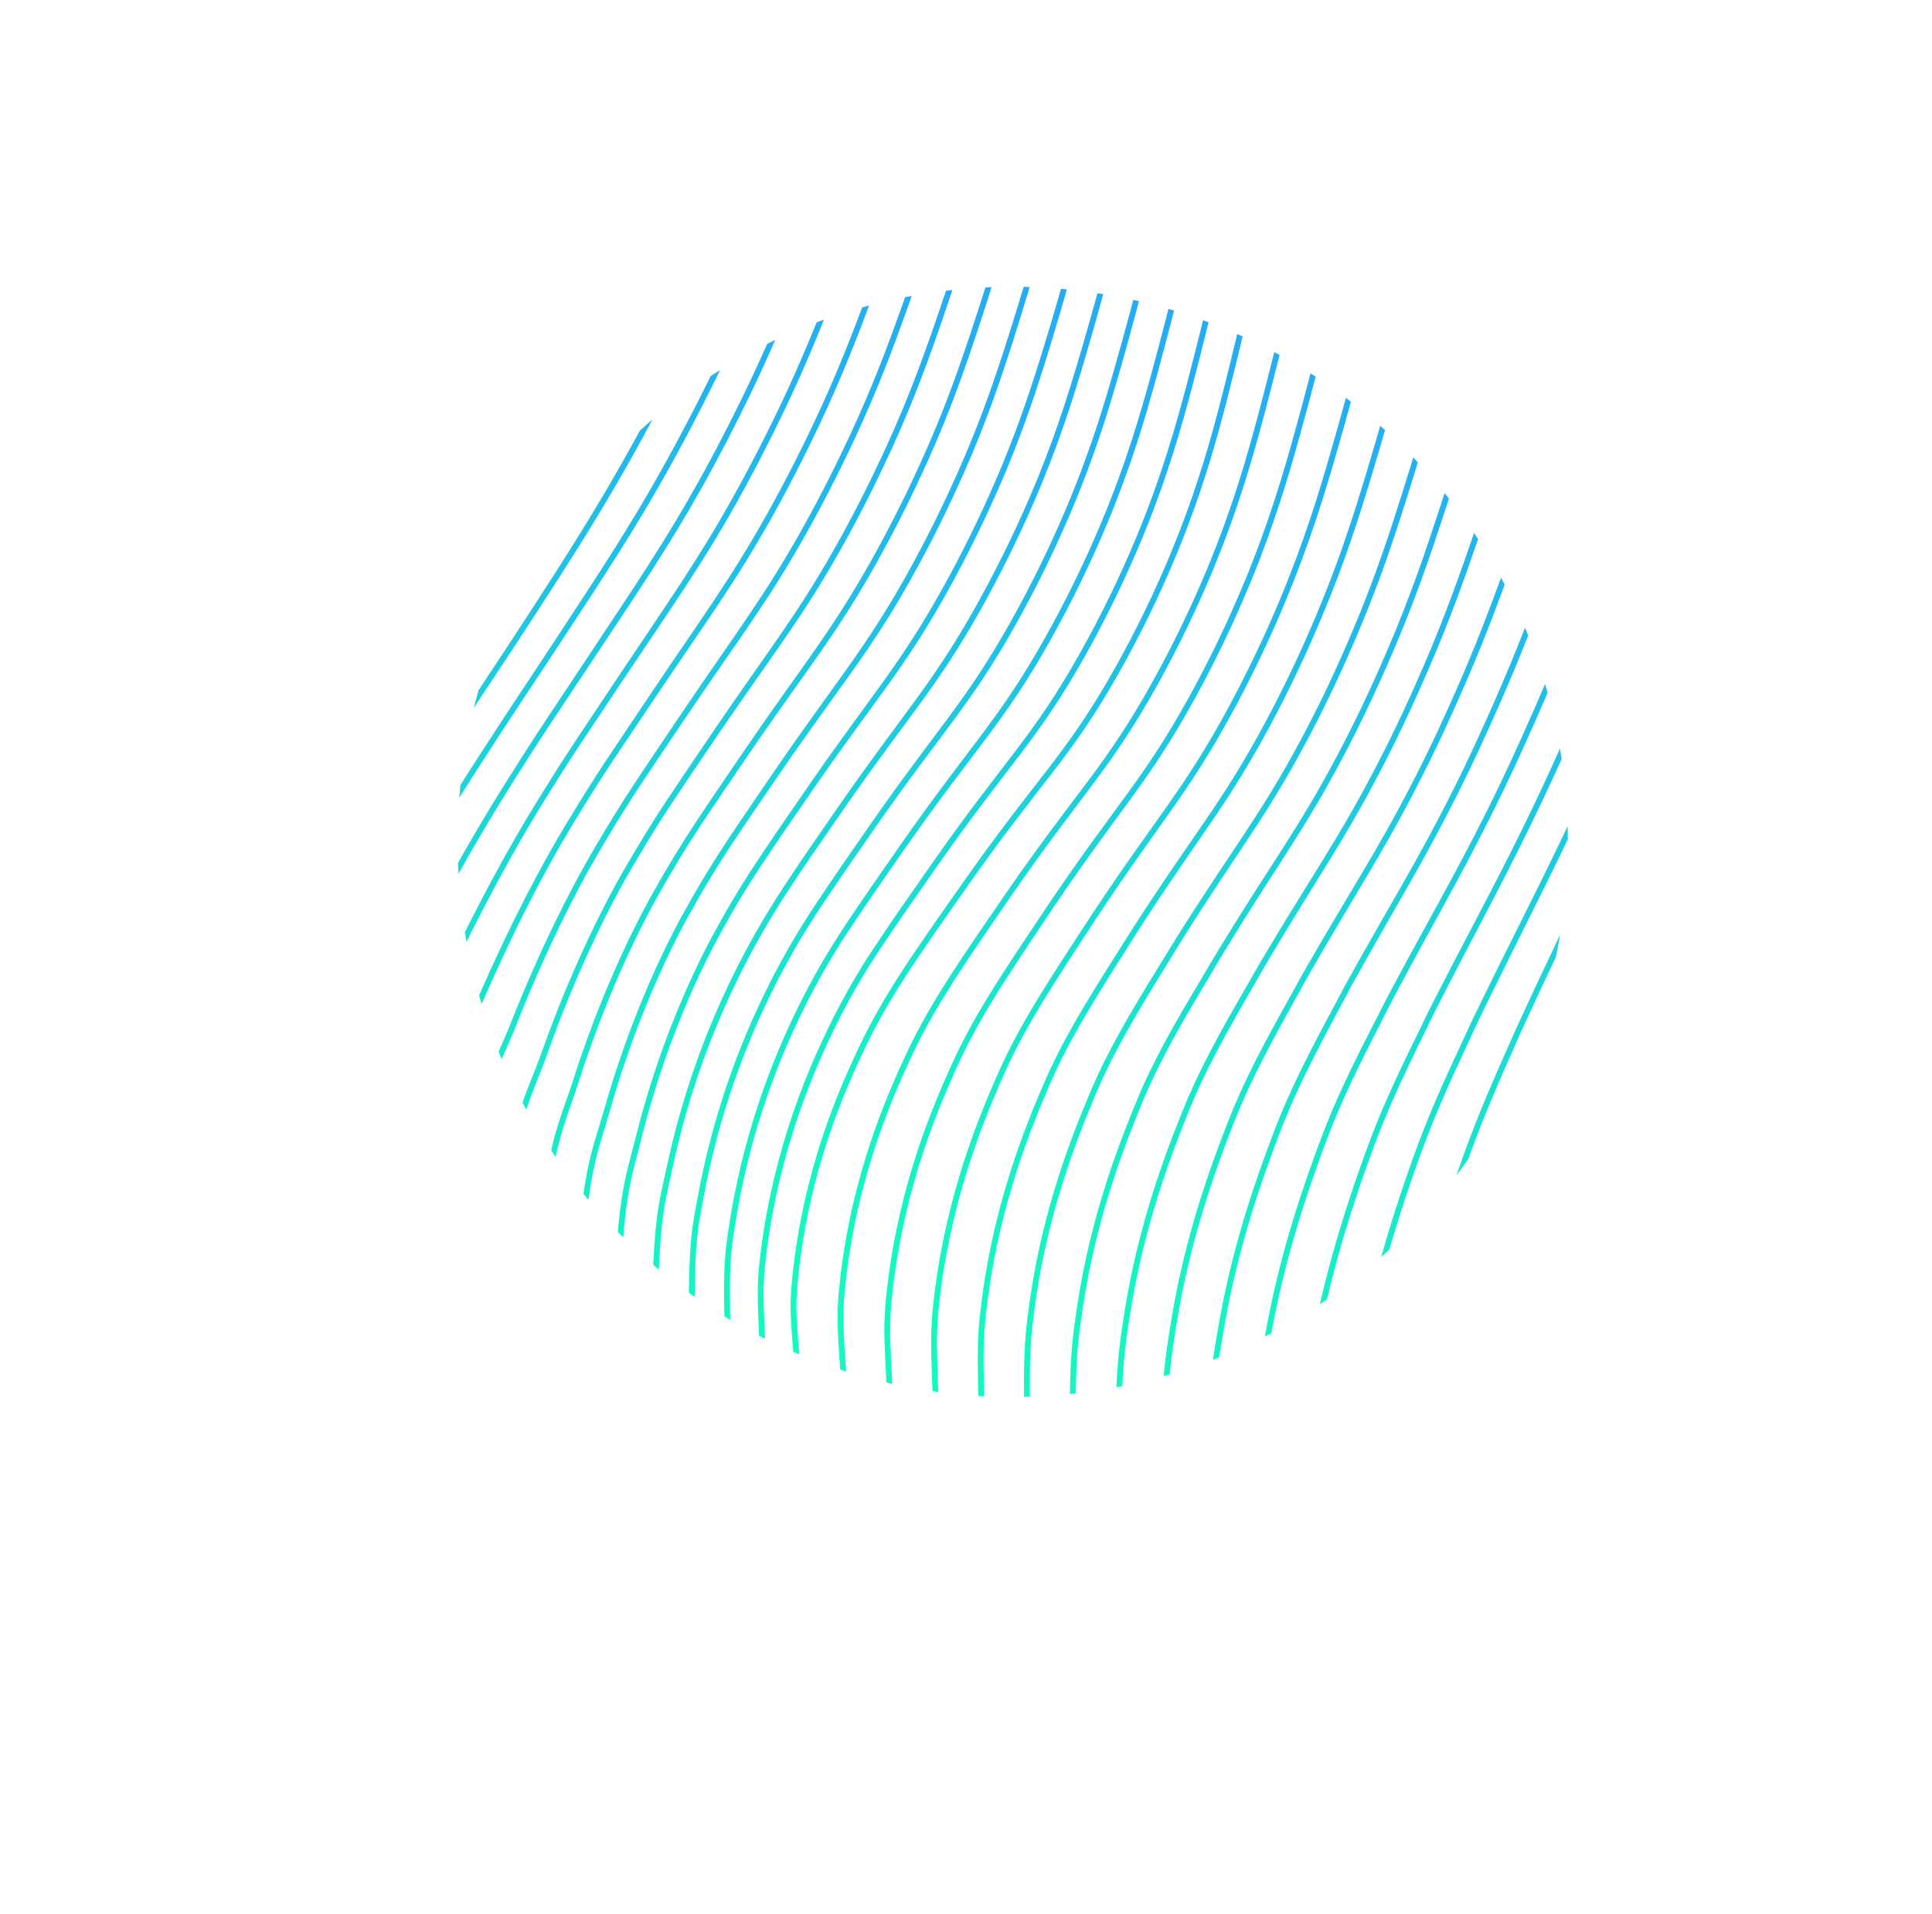
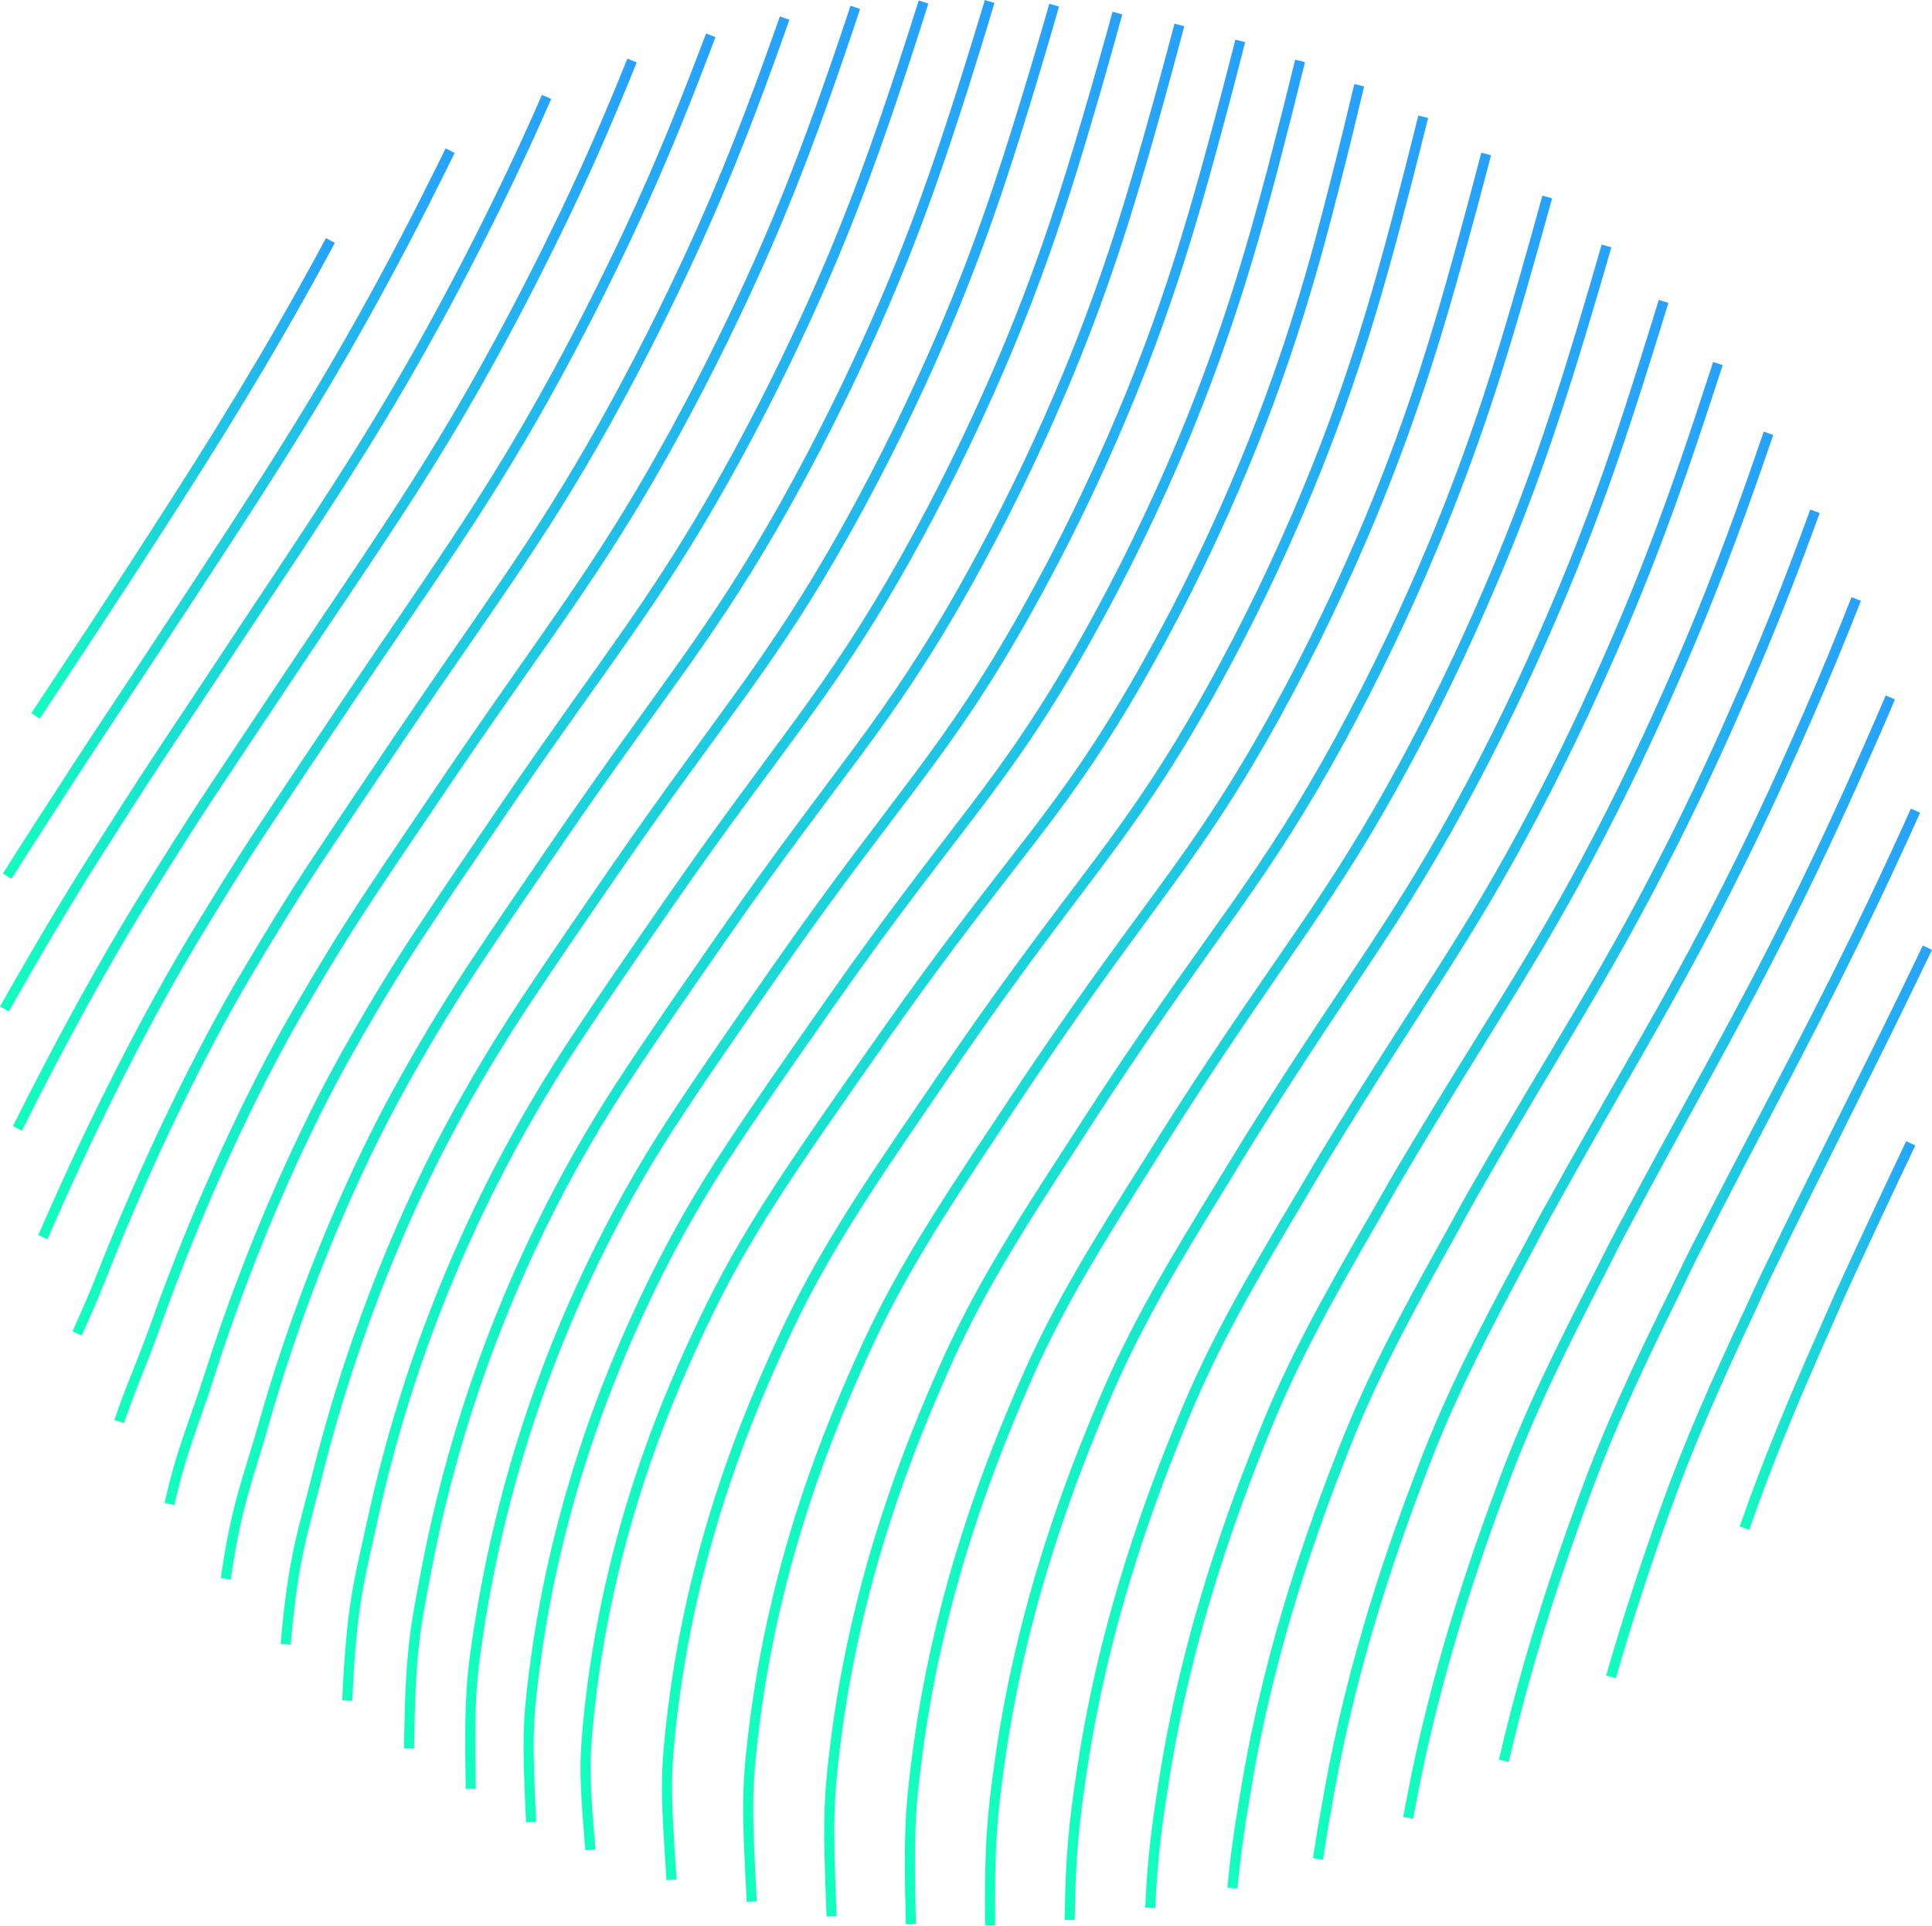
- <svg xmlns="http://www.w3.org/2000/svg" xmlns:xlink="http://www.w3.org/1999/xlink" viewBox="0 0 1162.23 1151.13">
+ <svg xmlns="http://www.w3.org/2000/svg" xmlns:xlink="http://www.w3.org/1999/xlink" viewBox="0 0 670.61 668.31">
  <defs>
-     <style>.cls-1,.cls-10,.cls-11,.cls-12,.cls-13,.cls-14,.cls-15,.cls-16,.cls-17,.cls-18,.cls-19,.cls-20,.cls-21,.cls-22,.cls-23,.cls-24,.cls-25,.cls-26,.cls-27,.cls-28,.cls-29,.cls-3,.cls-30,.cls-31,.cls-32,.cls-33,.cls-34,.cls-35,.cls-4,.cls-5,.cls-6,.cls-7,.cls-8,.cls-9{fill:none;}.cls-2{clip-path:url(#clip-path);}.cls-10,.cls-11,.cls-12,.cls-13,.cls-14,.cls-15,.cls-16,.cls-17,.cls-18,.cls-19,.cls-20,.cls-21,.cls-22,.cls-23,.cls-24,.cls-25,.cls-26,.cls-27,.cls-28,.cls-29,.cls-3,.cls-30,.cls-31,.cls-32,.cls-33,.cls-34,.cls-35,.cls-4,.cls-5,.cls-6,.cls-7,.cls-8,.cls-9{stroke-miterlimit:10;stroke-width:3.5px;}.cls-3{stroke:url(#linear-gradient);}.cls-4{stroke:url(#linear-gradient-2);}.cls-5{stroke:url(#linear-gradient-3);}.cls-6{stroke:url(#linear-gradient-4);}.cls-7{stroke:url(#linear-gradient-5);}.cls-8{stroke:url(#linear-gradient-6);}.cls-9{stroke:url(#linear-gradient-7);}.cls-10{stroke:url(#linear-gradient-8);}.cls-11{stroke:url(#linear-gradient-9);}.cls-12{stroke:url(#linear-gradient-10);}.cls-13{stroke:url(#linear-gradient-11);}.cls-14{stroke:url(#linear-gradient-12);}.cls-15{stroke:url(#linear-gradient-13);}.cls-16{stroke:url(#linear-gradient-14);}.cls-17{stroke:url(#linear-gradient-15);}.cls-18{stroke:url(#linear-gradient-16);}.cls-19{stroke:url(#linear-gradient-17);}.cls-20{stroke:url(#linear-gradient-18);}.cls-21{stroke:url(#linear-gradient-19);}.cls-22{stroke:url(#linear-gradient-20);}.cls-23{stroke:url(#linear-gradient-21);}.cls-24{stroke:url(#linear-gradient-22);}.cls-25{stroke:url(#linear-gradient-23);}.cls-26{stroke:url(#linear-gradient-24);}.cls-27{stroke:url(#linear-gradient-25);}.cls-28{stroke:url(#linear-gradient-26);}.cls-29{stroke:url(#linear-gradient-27);}.cls-30{stroke:url(#linear-gradient-28);}.cls-31{stroke:url(#linear-gradient-29);}.cls-32{stroke:url(#linear-gradient-30);}.cls-33{stroke:url(#linear-gradient-31);}.cls-34{stroke:url(#linear-gradient-32);}.cls-35{stroke:url(#linear-gradient-33);}</style>
-     <clipPath id="clip-path">
-       <circle class="cls-1" cx="609.21" cy="506.48" r="333.96" />
-     </clipPath>
-     <linearGradient id="linear-gradient" y1="347.18" x2="457.07" y2="347.18" gradientUnits="userSpaceOnUse">
+     <style>.cls-1,.cls-10,.cls-11,.cls-12,.cls-13,.cls-14,.cls-15,.cls-16,.cls-17,.cls-18,.cls-19,.cls-2,.cls-20,.cls-21,.cls-22,.cls-23,.cls-24,.cls-25,.cls-26,.cls-27,.cls-28,.cls-29,.cls-3,.cls-4,.cls-5,.cls-6,.cls-7,.cls-8,.cls-9{fill:none;}.cls-1,.cls-10,.cls-11,.cls-12,.cls-13,.cls-14,.cls-15,.cls-16,.cls-17,.cls-18,.cls-19,.cls-2,.cls-20,.cls-21,.cls-22,.cls-23,.cls-24,.cls-25,.cls-26,.cls-27,.cls-28,.cls-3,.cls-4,.cls-5,.cls-6,.cls-7,.cls-8,.cls-9{stroke-miterlimit:10;stroke-width:3.5px;}.cls-1{stroke:url(#linear-gradient);}.cls-2{stroke:url(#linear-gradient-2);}.cls-3{stroke:url(#linear-gradient-3);}.cls-4{stroke:url(#linear-gradient-4);}.cls-5{stroke:url(#linear-gradient-5);}.cls-6{stroke:url(#linear-gradient-6);}.cls-7{stroke:url(#linear-gradient-7);}.cls-8{stroke:url(#linear-gradient-8);}.cls-9{stroke:url(#linear-gradient-9);}.cls-10{stroke:url(#linear-gradient-10);}.cls-11{stroke:url(#linear-gradient-11);}.cls-12{stroke:url(#linear-gradient-12);}.cls-13{stroke:url(#linear-gradient-13);}.cls-14{stroke:url(#linear-gradient-14);}.cls-15{stroke:url(#linear-gradient-15);}.cls-16{stroke:url(#linear-gradient-16);}.cls-17{stroke:url(#linear-gradient-17);}.cls-18{stroke:url(#linear-gradient-18);}.cls-19{stroke:url(#linear-gradient-19);}.cls-20{stroke:url(#linear-gradient-20);}.cls-21{stroke:url(#linear-gradient-21);}.cls-22{stroke:url(#linear-gradient-22);}.cls-23{stroke:url(#linear-gradient-23);}.cls-24{stroke:url(#linear-gradient-24);}.cls-25{stroke:url(#linear-gradient-25);}.cls-26{stroke:url(#linear-gradient-26);}.cls-27{stroke:url(#linear-gradient-27);}.cls-28{stroke:url(#linear-gradient-28);}</style>
+     <linearGradient id="linear-gradient" x1="10.55" y1="166.43" x2="116.24" y2="166.43" gradientUnits="userSpaceOnUse">
      <stop offset="0" stop-color="#13febe" />
      <stop offset="1" stop-color="#27a1fc" />
    </linearGradient>
-     <linearGradient id="linear-gradient-2" x1="29.04" y1="361.84" x2="477.71" y2="361.84" xlink:href="#linear-gradient" />
-     <linearGradient id="linear-gradient-3" x1="58.07" y1="376.5" x2="498.34" y2="376.5" xlink:href="#linear-gradient" />
-     <linearGradient id="linear-gradient-4" x1="87.11" y1="391.17" x2="518.98" y2="391.17" xlink:href="#linear-gradient" />
-     <linearGradient id="linear-gradient-5" x1="116.15" y1="405.83" x2="539.61" y2="405.83" xlink:href="#linear-gradient" />
-     <linearGradient id="linear-gradient-6" x1="145.19" y1="420.49" x2="560.25" y2="420.49" xlink:href="#linear-gradient" />
-     <linearGradient id="linear-gradient-7" x1="174.23" y1="435.15" x2="580.88" y2="435.15" xlink:href="#linear-gradient" />
-     <linearGradient id="linear-gradient-8" x1="203.28" y1="449.82" x2="601.52" y2="449.82" xlink:href="#linear-gradient" />
-     <linearGradient id="linear-gradient-9" x1="232.32" y1="464.48" x2="622.15" y2="464.48" xlink:href="#linear-gradient" />
-     <linearGradient id="linear-gradient-10" x1="261.37" y1="479.14" x2="642.79" y2="479.14" xlink:href="#linear-gradient" />
-     <linearGradient id="linear-gradient-11" x1="290.42" y1="493.8" x2="663.42" y2="493.8" xlink:href="#linear-gradient" />
-     <linearGradient id="linear-gradient-12" x1="319.47" y1="508.46" x2="684.06" y2="508.46" xlink:href="#linear-gradient" />
-     <linearGradient id="linear-gradient-13" x1="348.52" y1="523.12" x2="704.69" y2="523.12" xlink:href="#linear-gradient" />
-     <linearGradient id="linear-gradient-14" x1="377.58" y1="537.79" x2="725.32" y2="537.79" xlink:href="#linear-gradient" />
-     <linearGradient id="linear-gradient-15" x1="406.63" y1="552.45" x2="745.96" y2="552.45" xlink:href="#linear-gradient" />
-     <linearGradient id="linear-gradient-16" x1="435.69" y1="567.11" x2="766.59" y2="567.11" xlink:href="#linear-gradient" />
-     <linearGradient id="linear-gradient-17" x1="464.75" y1="581.78" x2="787.22" y2="581.78" xlink:href="#linear-gradient" />
-     <linearGradient id="linear-gradient-18" x1="490.96" y1="588.04" x2="810.67" y2="588.04" xlink:href="#linear-gradient" />
-     <linearGradient id="linear-gradient-19" x1="517.16" y1="594.31" x2="834.11" y2="594.31" xlink:href="#linear-gradient" />
-     <linearGradient id="linear-gradient-20" x1="543.37" y1="600.58" x2="857.55" y2="600.58" xlink:href="#linear-gradient" />
-     <linearGradient id="linear-gradient-21" x1="569.57" y1="606.84" x2="880.99" y2="606.84" xlink:href="#linear-gradient" />
-     <linearGradient id="linear-gradient-22" x1="595.78" y1="613.11" x2="904.44" y2="613.11" xlink:href="#linear-gradient" />
-     <linearGradient id="linear-gradient-23" x1="621.99" y1="619.38" x2="927.87" y2="619.38" xlink:href="#linear-gradient" />
-     <linearGradient id="linear-gradient-24" x1="648.19" y1="625.65" x2="951.31" y2="625.65" xlink:href="#linear-gradient" />
-     <linearGradient id="linear-gradient-25" x1="674.4" y1="631.92" x2="974.75" y2="631.92" xlink:href="#linear-gradient" />
-     <linearGradient id="linear-gradient-26" x1="700.61" y1="638.19" x2="998.19" y2="638.19" xlink:href="#linear-gradient" />
-     <linearGradient id="linear-gradient-27" x1="726.81" y1="644.46" x2="1021.63" y2="644.46" xlink:href="#linear-gradient" />
-     <linearGradient id="linear-gradient-28" x1="753.02" y1="650.73" x2="1045.06" y2="650.73" xlink:href="#linear-gradient" />
-     <linearGradient id="linear-gradient-29" x1="779.23" y1="657" x2="1068.5" y2="657" xlink:href="#linear-gradient" />
-     <linearGradient id="linear-gradient-30" x1="805.43" y1="663.27" x2="1091.93" y2="663.27" xlink:href="#linear-gradient" />
-     <linearGradient id="linear-gradient-31" x1="831.64" y1="669.54" x2="1115.37" y2="669.54" xlink:href="#linear-gradient" />
-     <linearGradient id="linear-gradient-32" x1="857.85" y1="675.81" x2="1138.8" y2="675.81" xlink:href="#linear-gradient" />
-     <linearGradient id="linear-gradient-33" x1="884.06" y1="682.08" x2="1162.23" y2="682.08" xlink:href="#linear-gradient" />
+     <linearGradient id="linear-gradient-2" x1="1.02" y1="178.65" x2="157.99" y2="178.65" xlink:href="#linear-gradient" />
+     <linearGradient id="linear-gradient-3" x1="0" y1="191.98" x2="191.38" y2="191.98" xlink:href="#linear-gradient" />
+     <linearGradient id="linear-gradient-4" x1="4.49" y1="206.37" x2="221.02" y2="206.37" xlink:href="#linear-gradient" />
+     <linearGradient id="linear-gradient-5" x1="13.28" y1="220.87" x2="248.29" y2="220.87" xlink:href="#linear-gradient" />
+     <linearGradient id="linear-gradient-6" x1="25.15" y1="234.89" x2="274.1" y2="234.89" xlink:href="#linear-gradient" />
+     <linearGradient id="linear-gradient-7" x1="39.64" y1="247.71" x2="298.56" y2="247.71" xlink:href="#linear-gradient" />
+     <linearGradient id="linear-gradient-8" x1="57.09" y1="261.97" x2="322.23" y2="261.97" xlink:href="#linear-gradient" />
+     <linearGradient id="linear-gradient-9" x1="76.65" y1="274.09" x2="345.2" y2="274.09" xlink:href="#linear-gradient" />
+     <linearGradient id="linear-gradient-10" x1="97.42" y1="286.07" x2="367.62" y2="286.07" xlink:href="#linear-gradient" />
+     <linearGradient id="linear-gradient-11" x1="118.78" y1="297.2" x2="389.54" y2="297.2" xlink:href="#linear-gradient" />
+     <linearGradient id="linear-gradient-12" x1="140.28" y1="307.56" x2="411.06" y2="307.56" xlink:href="#linear-gradient" />
+     <linearGradient id="linear-gradient-13" x1="161.49" y1="317.33" x2="432.2" y2="317.33" xlink:href="#linear-gradient" />
+     <linearGradient id="linear-gradient-14" x1="181.74" y1="326.61" x2="452.97" y2="326.61" xlink:href="#linear-gradient" />
+     <linearGradient id="linear-gradient-15" x1="201.5" y1="335.64" x2="473.51" y2="335.64" xlink:href="#linear-gradient" />
+     <linearGradient id="linear-gradient-16" x1="229.77" y1="346.34" x2="495.71" y2="346.34" xlink:href="#linear-gradient" />
+     <linearGradient id="linear-gradient-17" x1="257.96" y1="356.58" x2="517.53" y2="356.58" xlink:href="#linear-gradient" />
+     <linearGradient id="linear-gradient-18" x1="286.1" y1="366.54" x2="538.77" y2="366.54" xlink:href="#linear-gradient" />
+     <linearGradient id="linear-gradient-19" x1="314.08" y1="376.35" x2="559.35" y2="376.35" xlink:href="#linear-gradient" />
+     <linearGradient id="linear-gradient-20" x1="341.89" y1="386.14" x2="579.12" y2="386.14" xlink:href="#linear-gradient" />
+     <linearGradient id="linear-gradient-21" x1="369.54" y1="396.01" x2="597.92" y2="396.01" xlink:href="#linear-gradient" />
+     <linearGradient id="linear-gradient-22" x1="397.47" y1="406.27" x2="615.61" y2="406.27" xlink:href="#linear-gradient" />
+     <linearGradient id="linear-gradient-23" x1="426.05" y1="416.16" x2="631.64" y2="416.16" xlink:href="#linear-gradient" />
+     <linearGradient id="linear-gradient-24" x1="455.76" y1="426.31" x2="645.9" y2="426.31" xlink:href="#linear-gradient" />
+     <linearGradient id="linear-gradient-25" x1="487.06" y1="436.31" x2="657.77" y2="436.31" xlink:href="#linear-gradient" />
+     <linearGradient id="linear-gradient-26" x1="520.34" y1="446.06" x2="666.47" y2="446.06" xlink:href="#linear-gradient" />
+     <linearGradient id="linear-gradient-27" x1="557.44" y1="455.07" x2="670.61" y2="455.07" xlink:href="#linear-gradient" />
+     <linearGradient id="linear-gradient-28" x1="603.76" y1="463.3" x2="664.82" y2="463.3" xlink:href="#linear-gradient" />
  </defs>
  <g id="Layer_2" data-name="Layer 2">
    <g id="Layer_1-2" data-name="Layer 1">
-       <g class="cls-2">
-         <path class="cls-3" d="M1.22,693.1a1909.82,1909.82,0,0,0,257-309A1910.1,1910.1,0,0,0,455.44.62" />
-         <path class="cls-4" d="M476.07,1.38c-16.24,44.21-36.28,95.71-61,149.9-9.32,20.43-19.43,41.64-30.7,63.68-8.08,15.77-16.89,32.36-26.41,49.41-17.74,31.77-36,61.59-57.63,95.18-8,12.49-16,24.74-24.16,36.94-7.55,11.34-14.91,22.35-22.34,33.26-18.84,27.7-38.28,56-57.6,83.48-19.11,27.16-38.35,50.5-57.5,79.61-19,28.82-39.29,51-57.93,72.51-17.5,20.21-34.16,39.38-50.51,56.34" />
-         <path class="cls-5" d="M496.7,2.13C481,46.22,461.27,100.46,436.56,157c-9.09,20.77-19.07,42.65-30.7,65.77-7.93,15.78-16.94,33-26.95,50.87-18.52,33.15-36.65,61.74-59.83,97.38-8.46,13.05-16.71,25.56-24.92,37.9-7.81,11.74-15.2,23-22.71,34.32-18.18,27.35-37.4,57.33-56.41,87.1-17.57,27.51-35.33,49-53.16,83.73-17,33.06-36.75,54.83-53.91,76.6-17,21.59-32.81,42.19-48.6,59.65" />
-         <path class="cls-6" d="M517.32,2.89c-15.1,44-34.6,100.93-59.28,159.77-8.86,21.11-18.73,43.65-30.69,67.87-7.8,15.77-17,33.54-27.49,52.31-19.31,34.54-37.29,61.89-62.05,99.59-8.91,13.6-17.37,26.38-25.67,38.86-8.06,12.14-15.5,23.68-23.09,35.38-17.52,27-36.53,58.55-55.2,90.71-16.12,27.77-32.42,47.37-48.84,87.85-15.09,37.21-34.16,58.8-49.88,80.69-16.55,23.05-31.47,45-46.68,63" />
-         <path class="cls-7" d="M538,3.65c-14.54,43.82-33.79,103.51-58.43,164.7-8.64,21.44-18.38,44.65-30.69,70-7.67,15.76-17,34.14-28,53.77-20.1,35.93-37.93,62-64.27,101.79-9.35,14.16-18,27.2-26.42,39.81s-15.8,24.36-23.47,36.45c-16.88,26.62-35.72,59.7-54,94.33-14.75,27.94-29.6,45.7-44.5,92-13.31,41.31-31.51,62.83-45.86,84.79-16,24.55-30.13,47.83-44.77,66.26" />
-         <path class="cls-8" d="M558.58,4.41C544.6,48.09,525.58,110.5,501,174c-8.42,21.77-18.05,45.65-30.69,72.05-7.54,15.76-17.08,34.73-28.55,55.23-20.88,37.31-38.58,62.19-66.49,104-9.79,14.72-18.7,28-27.17,40.77-8.58,12.95-16.11,25-23.84,37.51-16.26,26.24-35,60.79-52.8,97.94-13.46,28.06-26.86,44-40.18,96.09-11.59,45.37-28.8,66.92-41.83,88.88-15.5,26.11-28.78,50.64-42.85,69.57" />
-         <path class="cls-9" d="M579.21,5.16C565.79,48.72,547,113.83,522.48,179.73c-8.21,22.09-17.72,46.64-30.68,74.15-7.42,15.74-17.14,35.32-29.1,56.68C441,349.26,423.49,372.89,394,416.74c-10.24,15.28-19.38,28.84-27.93,41.74-8.83,13.35-16.42,25.68-24.22,38.56-15.65,25.86-34.31,61.84-51.6,101.57-12.24,28.13-24.19,42.3-35.84,100.2-9.95,49.44-26,71.08-37.81,93-14.92,27.72-27.44,53.45-40.94,72.87" />
-         <path class="cls-10" d="M599.84,5.92C587,49.34,568.37,117.15,544,185.42c-8,22.42-17.39,47.63-30.68,76.24-7.3,15.73-17.19,35.92-29.63,58.13-22.45,40.09-39.85,62.49-70.91,108.39-10.68,15.84-20,29.66-28.67,42.7-9.1,13.75-16.74,26.33-24.6,39.62-15.06,25.46-33.73,62.84-50.4,105.18C298,643.85,287.48,656.28,277.55,720c-8.33,53.51-23.19,75.27-33.78,97.08-14.27,29.37-26.1,56.26-39,76.17" />
-         <path class="cls-11" d="M620.47,6.68c-12.3,43.29-30.73,113.79-55,184.42-7.83,22.75-17.08,48.63-30.68,78.34C527.57,285.16,517.53,306,504.6,329c-23.24,41.47-40.49,62.64-73.13,110.59-11.12,16.4-20.7,30.47-29.42,43.66-9.35,14.15-17.06,27-25,40.68-14.48,25.06-33.22,63.8-49.2,108.79-10,28.19-19,38.91-27.18,108.45-6.76,57.58-20.31,79.49-29.76,101.16-13.55,31.08-24.75,59.08-37.11,79.49" />
-         <path class="cls-12" d="M641.1,7.44c-11.74,43.15-30,116.34-54.17,189.35-7.64,23.07-16.77,49.61-30.68,80.44-7.08,15.7-17.29,37.1-30.71,61-24,42.86-41.12,62.78-75.34,112.79C438.64,468,428.83,482.35,420,495.68c-9.61,14.56-17.39,27.62-25.36,41.74-13.9,24.64-32.82,64.73-48,112.41-9,28.19-16.49,37.22-22.85,112.56-5.21,61.67-17.38,83.73-25.74,105.26-12.75,32.8-23.41,61.89-35.2,82.79" />
-         <path class="cls-13" d="M661.73,8.19c-11.18,43-29.31,118.9-53.32,194.29C601,225.87,591.94,253.07,577.73,285c-7,15.68-17.33,37.7-31.24,62.5-24.8,44.24-41.76,62.93-77.56,115-12,17.52-22,32.12-30.92,45.59-9.86,15-17.73,28.27-25.73,42.8-13.35,24.22-32.53,65.65-46.8,116-8,28.19-14,35.54-18.52,116.68-3.68,65.77-14.38,88-21.71,109.36C313.39,927.49,303.19,957.65,292,979" />
-         <path class="cls-14" d="M682.36,9c-10.62,42.89-28.62,121.44-52.47,199.22-7.27,23.71-16.17,51.57-30.67,84.62-6.87,15.67-17.39,38.29-31.78,63.95-25.59,45.63-42.41,63.08-79.77,117.19C475.21,492,465,506.86,456,520.48c-10.12,15.36-18.07,28.9-26.11,43.86-12.8,23.8-32.33,66.55-45.59,119.64-7,28.17-11.5,33.87-14.19,120.8-2.16,69.86-11.35,92.24-17.69,113.45-10.87,36.32-20.72,67.52-31.37,89.4" />
-         <path class="cls-15" d="M703,9.71c-10.06,42.76-28,124-51.62,204.15-7.09,24-15.88,52.55-30.67,86.72A712.84,712.84,0,0,1,588.39,366c-26.38,47-43,63.23-82,119.39C493.5,504,483,519.12,474,532.87a491.07,491.07,0,0,0-70.88,168.18c-6.13,28.18-9,32.22-9.86,124.92-.65,74-8.26,96.5-13.66,117.55-9.78,38.1-19.38,70.33-29.45,92.7" />
-         <path class="cls-16" d="M723.62,10.47C714.13,53.09,696.33,137,672.85,219.55c-6.92,24.34-15.6,53.52-30.66,88.81a690.44,690.44,0,0,1-32.86,66.86c-27.16,48.4-43.68,63.38-84.2,121.59-13.34,19.19-24,34.57-33.18,48.46a469.18,469.18,0,0,0-26.86,46A474.64,474.64,0,0,0,421.9,718.13c-5.26,28.18-6.59,30.57-5.53,129,.84,78.1-5.15,100.75-9.64,121.64-8.58,39.88-18,73.15-27.54,96" />
-         <path class="cls-17" d="M744.24,11.22c-8.92,42.5-26.64,129.06-49.91,214-6.75,24.65-15.32,54.49-30.66,90.91a676.15,676.15,0,0,1-33.39,68.3C602.34,434.25,586,448,543.86,508.25c-13.78,19.75-24.7,35.39-33.93,49.42a434.65,434.65,0,0,0-27.23,47,450.87,450.87,0,0,0-42,130.49c-4.41,28.21-4.14,28.93-1.19,133.16,2.32,82.22-2,105-5.62,125.73-7.27,41.65-16.69,76-25.62,99.32" />
-         <path class="cls-18" d="M764.87,12c-8.36,42.36-26.13,131.56-49.06,219-6.62,25-15.1,55.44-30.65,93a667.61,667.61,0,0,1-33.93,69.76c-28.73,51.18-45,63.68-88.64,126-14.22,20.32-25.36,36.21-34.68,50.39a409.62,409.62,0,0,0-27.61,48.1c-10.7,22.07-32.66,70.18-40.79,134.1-3.59,28.25-1.93,27.31,3.13,137.28,3.64,86.37,1.19,109.18-1.59,129.83-5.85,43.4-15.34,78.77-23.71,102.62" />
-         <path class="cls-19" d="M785.5,12.74C777.7,55,760.1,146.87,737.3,236.62c-6.43,25.29-14.8,56.42-30.66,95.09a649.76,649.76,0,0,1-34.46,71.22c-29.52,52.56-45.6,63.82-90.85,128.19-32.48,46.19-48.71,69.29-63.43,100.51-10.19,21.63-33,71.12-39.59,137.72-2.79,28.3.71,25.67,7.47,141.4,5.29,90.49,4.39,113.36,2.43,133.92a505.09,505.09,0,0,1-21.79,105.93" />
-         <path class="cls-20" d="M809,30.18c-8.89,42.12-27,131.13-50.06,218.46-6.66,24.94-15.13,55.42-30.63,93a670.61,670.61,0,0,1-33.72,69.87C666,462.8,650.09,475.45,606.87,538c-3.82,5.55-7.4,10.77-10.79,15.73C572,588.84,558.21,610,545.74,637c-10.27,22.3-32,70.73-38.86,135.07-3.06,28.59-.34,28.09,5.6,138.49,4.54,86.81,3.35,110.15,1.22,131.23a526.19,526.19,0,0,1-21.07,103.92" />
-         <path class="cls-21" d="M832.41,47.63c-10,42-28.41,128.2-51.9,213-6.82,24.62-15.48,54.42-30.62,90.93a695.47,695.47,0,0,1-33,68.52c-27.56,50-43.48,63.92-84.53,124.73-3.67,5.45-7.09,10.62-10.36,15.52-22.95,34.32-36.44,55.4-48.47,82.1-10.33,22.95-30.94,70.32-38.11,132.41-3.34,28.87-1.4,30.51,3.71,135.59,3.8,83.13,2.26,106.92,0,128.52a561.2,561.2,0,0,1-20.36,101.92" />
-         <path class="cls-22" d="M855.86,65.07C844.8,107,825.92,190.31,802.12,272.68c-7,24.29-15.83,53.42-30.6,88.85a727.3,727.3,0,0,1-32.21,67.18c-26.58,48.69-42.42,64-81.37,123-3.53,5.35-6.8,10.47-10,15.31-21.82,33.47-35,54.53-46.58,80.87C591,671.49,571.46,717.8,564,777.63c-3.62,29.16-2.22,32.92,1.84,132.68,3.24,79.44,1.2,103.7-1.17,125.83a597.69,597.69,0,0,1-19.65,99.91" />
-         <path class="cls-23" d="M879.31,82.52c-12.14,41.77-31.48,122.26-55.59,202.18-7.22,24-16.08,52.46-30.57,86.77-6.64,15.71-17,39.1-31.46,65.83-25.6,47.4-41.34,64-78.21,121.26-3.39,5.25-6.5,10.31-9.54,15.1-20.7,32.62-33.51,53.67-44.7,79.64-10.45,24.28-29,69.51-36.64,127.09-3.91,29.45-3.2,35.34,0,129.78,2.55,75.75.14,100.48-2.38,123.13a640.53,640.53,0,0,1-18.93,97.9" />
-         <path class="cls-24" d="M902.77,100c-13.23,41.66-33,119.3-57.44,196.77-7.43,23.62-16.42,51.45-30.55,84.68C808.07,397.16,798,420,784.07,445.89,759.45,492,743.81,510,709,565.42c-3.24,5.16-6.21,10.15-9.13,14.89-19.58,31.75-32,52.81-42.81,78.41-10.5,24.94-28.08,69.1-35.91,124.43C617,812.89,617,820.92,619.27,910c1.85,72.07-.92,97.25-3.58,120.42a693,693,0,0,1-18.22,95.9" />
-         <path class="cls-25" d="M926.22,117.41C911.91,159,891.58,233.73,866.94,308.75c-7.65,23.29-16.76,50.46-30.54,82.6-6.77,15.79-16.66,38-29.95,63.13-23.65,44.83-39.17,64.18-71.89,117.8-3.1,5.06-5.92,10-8.72,14.68-18.47,30.89-30.55,51.95-40.93,77.17-10.54,25.63-27.18,68.69-35.17,121.78-4.52,30-5.18,40.19-3.77,124,1.15,68.39-2,94-4.78,117.73a763.13,763.13,0,0,1-17.5,93.9" />
-         <path class="cls-26" d="M949.67,134.85c-15.4,41.43-36.23,113.34-61.12,185.92-7.87,23-17.1,49.46-30.52,80.52-6.84,15.82-16.5,37.49-29.2,61.78-22.67,43.54-38.06,64.27-68.74,116.07-2.94,5-5.62,9.83-8.3,14.47-17.36,30-29,51.1-39,75.94-10.58,26.3-26.32,68.28-34.44,119.12-4.84,30.31-6.19,42.61-5.64,121.07.44,64.71-3,90.81-6,115a849,849,0,0,1-16.78,91.89" />
-         <path class="cls-27" d="M973.13,152.29c-16.49,41.32-37.86,110.36-63,180.5-8.09,22.62-17.43,48.46-30.49,78.43-6.91,15.87-16.34,37-28.45,60.44-21.69,42.25-37,64.37-65.58,114.34-2.79,4.88-5.33,9.67-7.89,14.26-16.27,29.13-27.54,50.25-37.16,74.71-10.6,27-25.47,67.86-33.7,116.46-5.18,30.6-7.2,45-7.51,118.16-.27,61-4.07,87.59-7.19,112.34-4.47,35.43-10.77,66-16.07,89.88" />
-         <path class="cls-28" d="M996.58,169.74c-17.57,41.2-39.5,107.36-64.82,175.07-8.33,22.28-17.78,47.46-30.47,76.35-7,15.9-16.18,36.43-27.7,59.1-20.72,41-35.82,64.46-62.42,112.59-2.65,4.79-5,9.52-7.48,14.06-15.18,28.25-26,49.41-35.27,73.48-10.62,27.66-24.67,67.43-33,113.79-5.52,30.89-8.22,47.47-9.39,115.27-1,57.35-5.1,84.37-8.38,109.63-4.45,34.22-10.37,64.08-15.36,87.88" />
-         <path class="cls-29" d="M1020,187.18c-18.65,41.09-41.16,104.37-66.66,169.65-8.57,21.94-18.14,46.46-30.46,74.27-7,15.93-16,35.89-26.94,57.75-19.74,39.67-34.68,64.58-59.26,110.86-2.5,4.7-4.75,9.36-7.07,13.85-14.1,27.36-24.51,48.56-33.39,72.25-10.62,28.34-23.88,67-32.22,111.13-5.9,31.17-9.27,49.9-11.27,112.37-1.71,53.67-6.13,81.15-9.59,106.93-4.42,33-10,62.13-14.64,85.87" />
-         <path class="cls-30" d="M1043.48,204.63c-19.74,41-42.84,101.35-68.5,164.22-8.82,21.6-18.5,45.45-30.44,72.19-7.13,16-15.85,35.35-26.19,56.4-18.76,38.38-33.52,64.7-56.1,109.13-2.35,4.61-4.47,9.2-6.66,13.64-13,26.46-23,47.72-31.5,71-10.62,29-23.12,66.58-31.49,108.48-6.29,31.45-10.33,52.33-13.14,109.46-2.46,50-7.16,77.93-10.79,104.24-4.39,31.8-9.56,60.18-13.93,83.87" />
-         <path class="cls-31" d="M1066.94,222.07c-20.83,40.86-44.55,98.34-70.36,158.81-9.07,21.24-18.85,44.44-30.41,70.1-7.21,16-15.69,34.81-25.44,55-17.79,37.09-32.34,64.83-52.94,107.4-2.19,4.52-4.18,9-6.24,13.43-12,25.56-21.46,46.89-29.63,69.78-10.61,29.73-22.38,66.14-30.75,105.82-6.69,31.72-11.41,54.76-15,106.56-3.22,46.32-8.18,74.71-12,101.53-4.35,30.61-9.16,58.24-13.22,81.87" />
-         <path class="cls-32" d="M1090.39,239.51c-21.91,40.75-46.27,95.32-72.2,153.39-9.33,20.89-19.21,43.43-30.4,68-7.29,16-15.53,34.27-24.68,53.7-16.81,35.8-31.14,65-49.79,105.67-2,4.43-3.89,8.87-5.82,13.21-11,24.66-19.92,46.06-27.74,68.56-10.59,30.43-21.67,65.7-30,103.16-7.13,32-12.51,57.19-16.88,103.65-4,42.65-9.19,71.5-13.19,98.84-4.31,29.4-8.76,56.29-12.51,79.86" />
-         <path class="cls-33" d="M1113.84,257c-23,40.63-48,92.27-74,148-9.6,20.54-19.58,42.42-30.38,65.94-7.37,16.05-15.37,33.74-23.93,52.36-15.83,34.51-29.92,65.11-46.63,103.93-1.87,4.34-3.62,8.7-5.41,13-9.92,23.75-18.37,45.23-25.86,67.33-10.54,31.13-21,65.24-29.28,100.5-7.59,32.24-13.65,59.61-18.75,100.75-4.83,39-10.2,68.28-14.4,96.14-4.25,28.19-8.35,54.34-11.79,77.85" />
-         <path class="cls-34" d="M1137.3,274.4c-24.08,40.53-49.78,89.22-75.89,142.54-9.89,20.17-20,41.4-30.36,63.86-7.48,16.07-15.21,33.2-23.18,51C993,565,979.2,597.08,964.4,634c-1.71,4.26-3.34,8.53-5,12.79-8.91,22.84-16.82,44.39-24,66.1-10.5,31.83-20.31,64.78-28.55,97.84-8.09,32.48-14.84,62-20.63,97.84-5.69,35.28-11.13,65.09-15.59,93.44-4.15,27-7.95,52.4-11.07,75.85" />
-         <path class="cls-35" d="M1160.75,291.85A1908.74,1908.74,0,0,0,885.8,1073" />
-       </g>
+       <path class="cls-1" d="M114.69,83.47c-3.17,5.9-6.46,11.92-9.87,18C86.29,134.63,68.16,163.22,45,198.87c-8.46,13-16.71,25.56-24.92,37.89-2.63,4-5.2,7.84-7.75,11.7h0" />
+       <path class="cls-2" d="M156.24,52.28h0c-1,2-2,4.06-3,6.11-7.8,15.77-17,33.55-27.49,52.32-19.31,34.54-37.29,61.89-62,99.58-8.9,13.61-17.37,26.38-25.67,38.86C30,261.3,22.54,272.85,15,284.54Q8.83,294,2.5,304.08" />
+       <path class="cls-3" d="M1.52,350.2c10.68-18.94,21.19-36.67,31-52.2C40.22,285.91,47.7,274.1,56,261.56S73.1,235.9,82.44,221.74C108.78,182,126.62,155.88,146.71,120c11-19.64,20.36-38,28-53.78,5.49-11.27,10.46-22.12,15-32.59" />
+       <path class="cls-4" d="M6.05,391.63c15.11-30.31,30.48-58.16,44.11-80.17C57.9,299,65.43,286.9,74,274c8.46-12.76,17.37-26.06,27.17-40.78,27.91-41.8,45.6-66.67,66.48-104,11.47-20.49,21-39.47,28.56-55.22,9.05-18.9,16.55-36.51,23.17-53" />
+       <path class="cls-5" d="M14.87,429.39q.65-1.42,1.29-2.91c17.29-39.72,36-75.7,51.6-101.56C75.57,312,83.15,299.71,92,286.36c8.55-12.91,17.68-26.46,27.92-41.74,29.48-43.85,47-67.49,68.7-106.19,11.95-21.36,21.67-40.94,29.09-56.68,12.07-25.59,21.13-48.63,29-69.51" />
+       <path class="cls-6" d="M272.35,6.28h0c-.82,2.34-1.64,4.66-2.48,7-8,22.42-17.4,47.64-30.69,76.24-7.3,15.73-17.18,35.92-29.63,58.14-22.45,40.08-39.85,62.48-70.91,108.39-10.68,15.83-20,29.65-28.67,42.69-9.09,13.76-16.74,26.33-24.6,39.63C70.31,363.84,51.65,401.21,35,443.55c-2.78,7.05-5.52,13.12-8.22,19.25" />
+       <path class="cls-7" d="M296.89,2.56q-2.72,8.19-5.54,16.42c-7.82,22.74-17.08,48.62-30.68,78.34-7.19,15.71-17.24,36.51-30.17,59.58-23.23,41.48-40.49,62.64-73.13,110.59-11.12,16.4-20.7,30.48-29.42,43.66-9.35,14.16-17.06,27-25,40.68-14.47,25.06-33.22,63.8-49.2,108.8-4.31,12.14-8.43,21-12.38,32.77h0" />
+       <path class="cls-8" d="M320.56.7c-2.5,8-5.08,16-7.73,24-7.63,23.06-16.77,49.61-30.68,80.43-7.08,15.7-17.29,37.1-30.7,61-24,42.86-41.13,62.78-75.35,112.79-11.56,17-21.37,31.29-30.17,44.62-9.61,14.56-17.39,27.63-25.35,41.74-13.91,24.65-32.83,64.74-48,112.41-5,15.78-9.58,25.55-13.74,44.31,0,0,0,0,0,0" />
+       <path class="cls-9" d="M78.38,547.94c3.62-25.66,7.9-35.16,13-53.16,14.27-50.38,33.45-91.8,46.8-116,8-14.53,15.87-27.84,25.73-42.8,8.89-13.47,18.92-28.06,30.93-45.58,35.79-52.06,52.75-70.75,77.55-115,13.91-24.8,24.27-46.81,31.25-62.5,14.2-31.93,23.22-59.14,30.67-82.52,3.17-10,6.25-19.95,9.21-29.86" />
+       <path class="cls-10" d="M99.16,570.68c2.65-30.91,6.25-39.68,11-58.83,13.26-53.09,32.8-95.84,45.6-119.64,8-14.95,16-28.5,26.1-43.86,9-13.61,19.22-28.47,31.68-46.54,37.37-54.11,54.18-71.56,79.77-117.19,14.39-25.66,24.91-48.29,31.78-63.95,14.5-33,23.4-60.92,30.67-84.62,3.51-11.44,6.89-22.9,10.14-34.26" />
+       <path class="cls-11" d="M120.52,590.24c1.53-33.86,4.23-41.79,8.47-61.31a491.07,491.07,0,0,1,70.88-168.18c9.06-13.76,19.53-28.87,32.43-47.51,38.95-56.16,55.61-72.37,82-119.39a712.14,712.14,0,0,0,32.32-65.4c14.78-34.17,23.57-62.69,30.66-86.71,3.67-12.42,7.2-24.87,10.58-37.2" />
+       <path class="cls-12" d="M142,606.86c.41-34.34,2.16-41.54,5.77-60.86A474.64,474.64,0,0,1,191,419.12a467.89,467.89,0,0,1,26.86-46c9.15-13.9,19.84-29.27,33.18-48.47,40.52-58.21,57-73.18,84.21-121.59a693.48,693.48,0,0,0,32.85-66.85c15.07-35.3,23.74-64.48,30.66-88.81,3.68-12.94,7.22-25.91,10.61-38.75" />
+       <path class="cls-13" d="M163.41,620.84c-.6-32.48.27-39.12,3.19-57.77a451.4,451.4,0,0,1,42-130.49,434.67,434.67,0,0,1,27.24-47c9.23-14,20.14-29.68,33.92-49.43,42.1-60.26,58.48-74,86.42-123.79A676.09,676.09,0,0,0,389.57,144c15.34-36.41,23.91-66.25,30.67-90.91,3.55-13,7-26,10.26-38.9" />
+       <path class="cls-14" d="M184.35,632.41c-1.37-28.46-1.17-34.75,1.06-52.26,8.13-63.92,30.09-112,40.79-134.11a409.13,409.13,0,0,1,27.62-48.1c9.31-14.17,20.45-30.07,34.68-50.38,43.67-62.32,59.9-74.82,88.63-126a667.56,667.56,0,0,0,33.93-69.77c15.55-37.56,24-68,30.66-93,3.29-12.56,6.48-25.16,9.55-37.65" />
+       <path class="cls-15" d="M204.92,642c-1.86-22.74-2.27-28.89-.71-44.76,6.58-66.59,29.4-116.08,39.6-137.72,14.71-31.22,30.95-54.31,63.42-100.5,45.25-64.37,61.33-75.63,90.85-128.2a649.81,649.81,0,0,0,34.46-71.21c15.87-38.67,24.23-69.81,30.66-95.1,3-11.65,5.83-23.33,8.6-34.93" />
+       <path class="cls-16" d="M233.1,652.44c-1.9-28.27-2.2-34.85-.31-52.46,6.89-64.34,28.58-112.77,38.85-135.06,12.47-27.06,26.21-48.2,50.35-83.33,3.38-5,7-10.19,10.78-15.74,43.23-62.53,59.15-75.18,87.69-126.45a673.11,673.11,0,0,0,33.71-69.88c15.5-37.58,24-68.06,30.64-93,3.16-12,6.23-24,9.2-36" />
+       <path class="cls-17" d="M260.94,660c-1.69-31.32-1.74-38.6.42-57.3,7.18-62.08,27.78-109.45,38.12-132.4,12-26.71,25.51-47.78,48.46-82.11,3.27-4.89,6.69-10.07,10.37-15.52,41-60.81,57-74.74,84.53-124.72a698.84,698.84,0,0,0,33-68.53c15.13-36.5,23.8-66.3,30.61-90.92,3.24-11.7,6.38-23.43,9.42-35.07" />
+       <path class="cls-18" d="M288.66,665.1c-1.32-32.14-1.12-40.32,1.27-59.6,7.43-59.83,27-106.13,37.38-129.75,11.6-26.34,24.76-47.39,46.58-80.87,3.16-4.84,6.42-10,9.95-15.31,39-59,54.79-74.3,81.38-123a726.87,726.87,0,0,0,32.2-67.18C512.19,154,521,124.85,528,100.56c3.1-10.75,6.13-21.51,9.06-32.19" />
+       <path class="cls-19" d="M316.17,667.78c-.82-30.95-.24-40.13,2.33-59.52,7.65-57.58,26.19-102.81,36.65-127.09,11.18-26,24-47,44.69-79.64,3-4.79,6.16-9.84,9.54-15.1C446.25,329.2,462,312.58,487.6,265.17c14.46-26.72,24.81-50.11,31.45-65.83,14.49-34.31,23.35-62.8,30.58-86.76q4.11-13.64,8-27.22" />
+       <path class="cls-20" d="M343.67,668.2c-.25-28.05.71-38.19,3.4-57.18,7.84-55.33,25.41-99.48,35.91-124.43,10.78-25.6,23.23-46.65,42.81-78.41,2.92-4.74,5.89-9.73,9.13-14.89,34.79-55.43,50.43-73.41,75.05-119.53,13.88-25.91,24-48.73,30.71-64.48,14.14-33.22,23.12-61.06,30.55-84.68q3.16-10,6.21-20" />
+       <path class="cls-21" d="M371.29,666.37c.32-23.77,1.64-34.62,4.35-52.59,8-53.08,24.63-96.15,35.18-121.77,10.38-25.23,22.46-46.29,40.92-77.18,2.8-4.68,5.63-9.61,8.72-14.68,32.72-53.61,48.24-73,71.89-117.8,13.29-25.1,23.19-47.34,30-63.13,13.78-32.14,22.88-59.31,30.53-82.6q1.73-5.24,3.41-10.45" />
+       <path class="cls-22" d="M613.86,150.37h0c-7.74,22.56-16.85,48.5-29.93,78.78-6.84,15.82-16.5,37.49-29.2,61.79C532.06,334.48,516.67,355.21,486,407c-2.95,5-5.63,9.84-8.31,14.47-17.36,30-29.05,51.1-39,75.95-10.58,26.29-26.31,68.27-34.44,119.11-2.57,16.09-4.15,27.1-5,45.61h0" />
+       <path class="cls-23" d="M427.79,655.28c1.17-12.9,2.8-23,5-36,8.22-48.6,23.09-89.48,33.7-116.46,9.61-24.45,20.88-45.57,37.15-74.71,2.56-4.58,5.1-9.38,7.89-14.26,28.63-50,43.89-72.08,65.58-114.33,12.11-23.48,21.54-44.58,28.45-60.44,9.93-22.8,17.72-43.21,24.43-61.63" />
+       <path class="cls-24" d="M457.49,645.17c1.1-7.52,2.38-14.79,3.87-23.11,8.3-46.36,22.34-86.14,33-113.8,9.24-24.07,20.09-45.23,35.27-73.48,2.44-4.54,4.84-9.26,7.48-14,26.6-48.13,41.7-71.64,62.42-112.6,11.52-22.67,20.72-43.2,27.7-59.09,6.44-14.66,12-28.36,17.08-41.2" />
+       <path class="cls-25" d="M488.78,630.92c.37-2,.76-4,1.15-6.1,8.35-44.13,21.6-82.79,32.23-111.14,8.87-23.68,19.28-44.89,33.39-72.25,2.31-4.49,4.57-9.14,7.06-13.84,24.58-46.29,39.52-71.2,59.26-110.87,10.93-21.86,19.89-41.81,26.94-57.74q3.84-8.67,7.34-16.92" />
+       <path class="cls-26" d="M522,611.13c8.12-35.27,18.74-66.85,28-92,8.52-23.29,18.47-44.56,31.51-71,2.18-4.44,4.31-9,6.65-13.63,22.58-44.43,37.34-70.76,56.1-109.14,7.79-15.86,14.66-30.77,20.62-44" />
+       <path class="cls-27" d="M669,328.92c-.78,1.65-1.58,3.32-2.39,5-17.78,37.09-32.34,64.83-52.94,107.4-2.19,4.52-4.18,9-6.24,13.42-12,25.56-21.45,46.89-29.62,69.79C571.71,541.67,565.2,561,559.19,582h0" />
+       <path class="cls-28" d="M663.23,396.82c-7.52,15.83-15.29,32.33-24,51.35-2,4.43-3.9,8.86-5.83,13.21-10.95,24.66-19.91,46.06-27.74,68.56l-.15.43h0" />
+       <circle class="cls-29" cx="335.11" cy="334.35" r="333.96" />
    </g>
  </g>
</svg>
